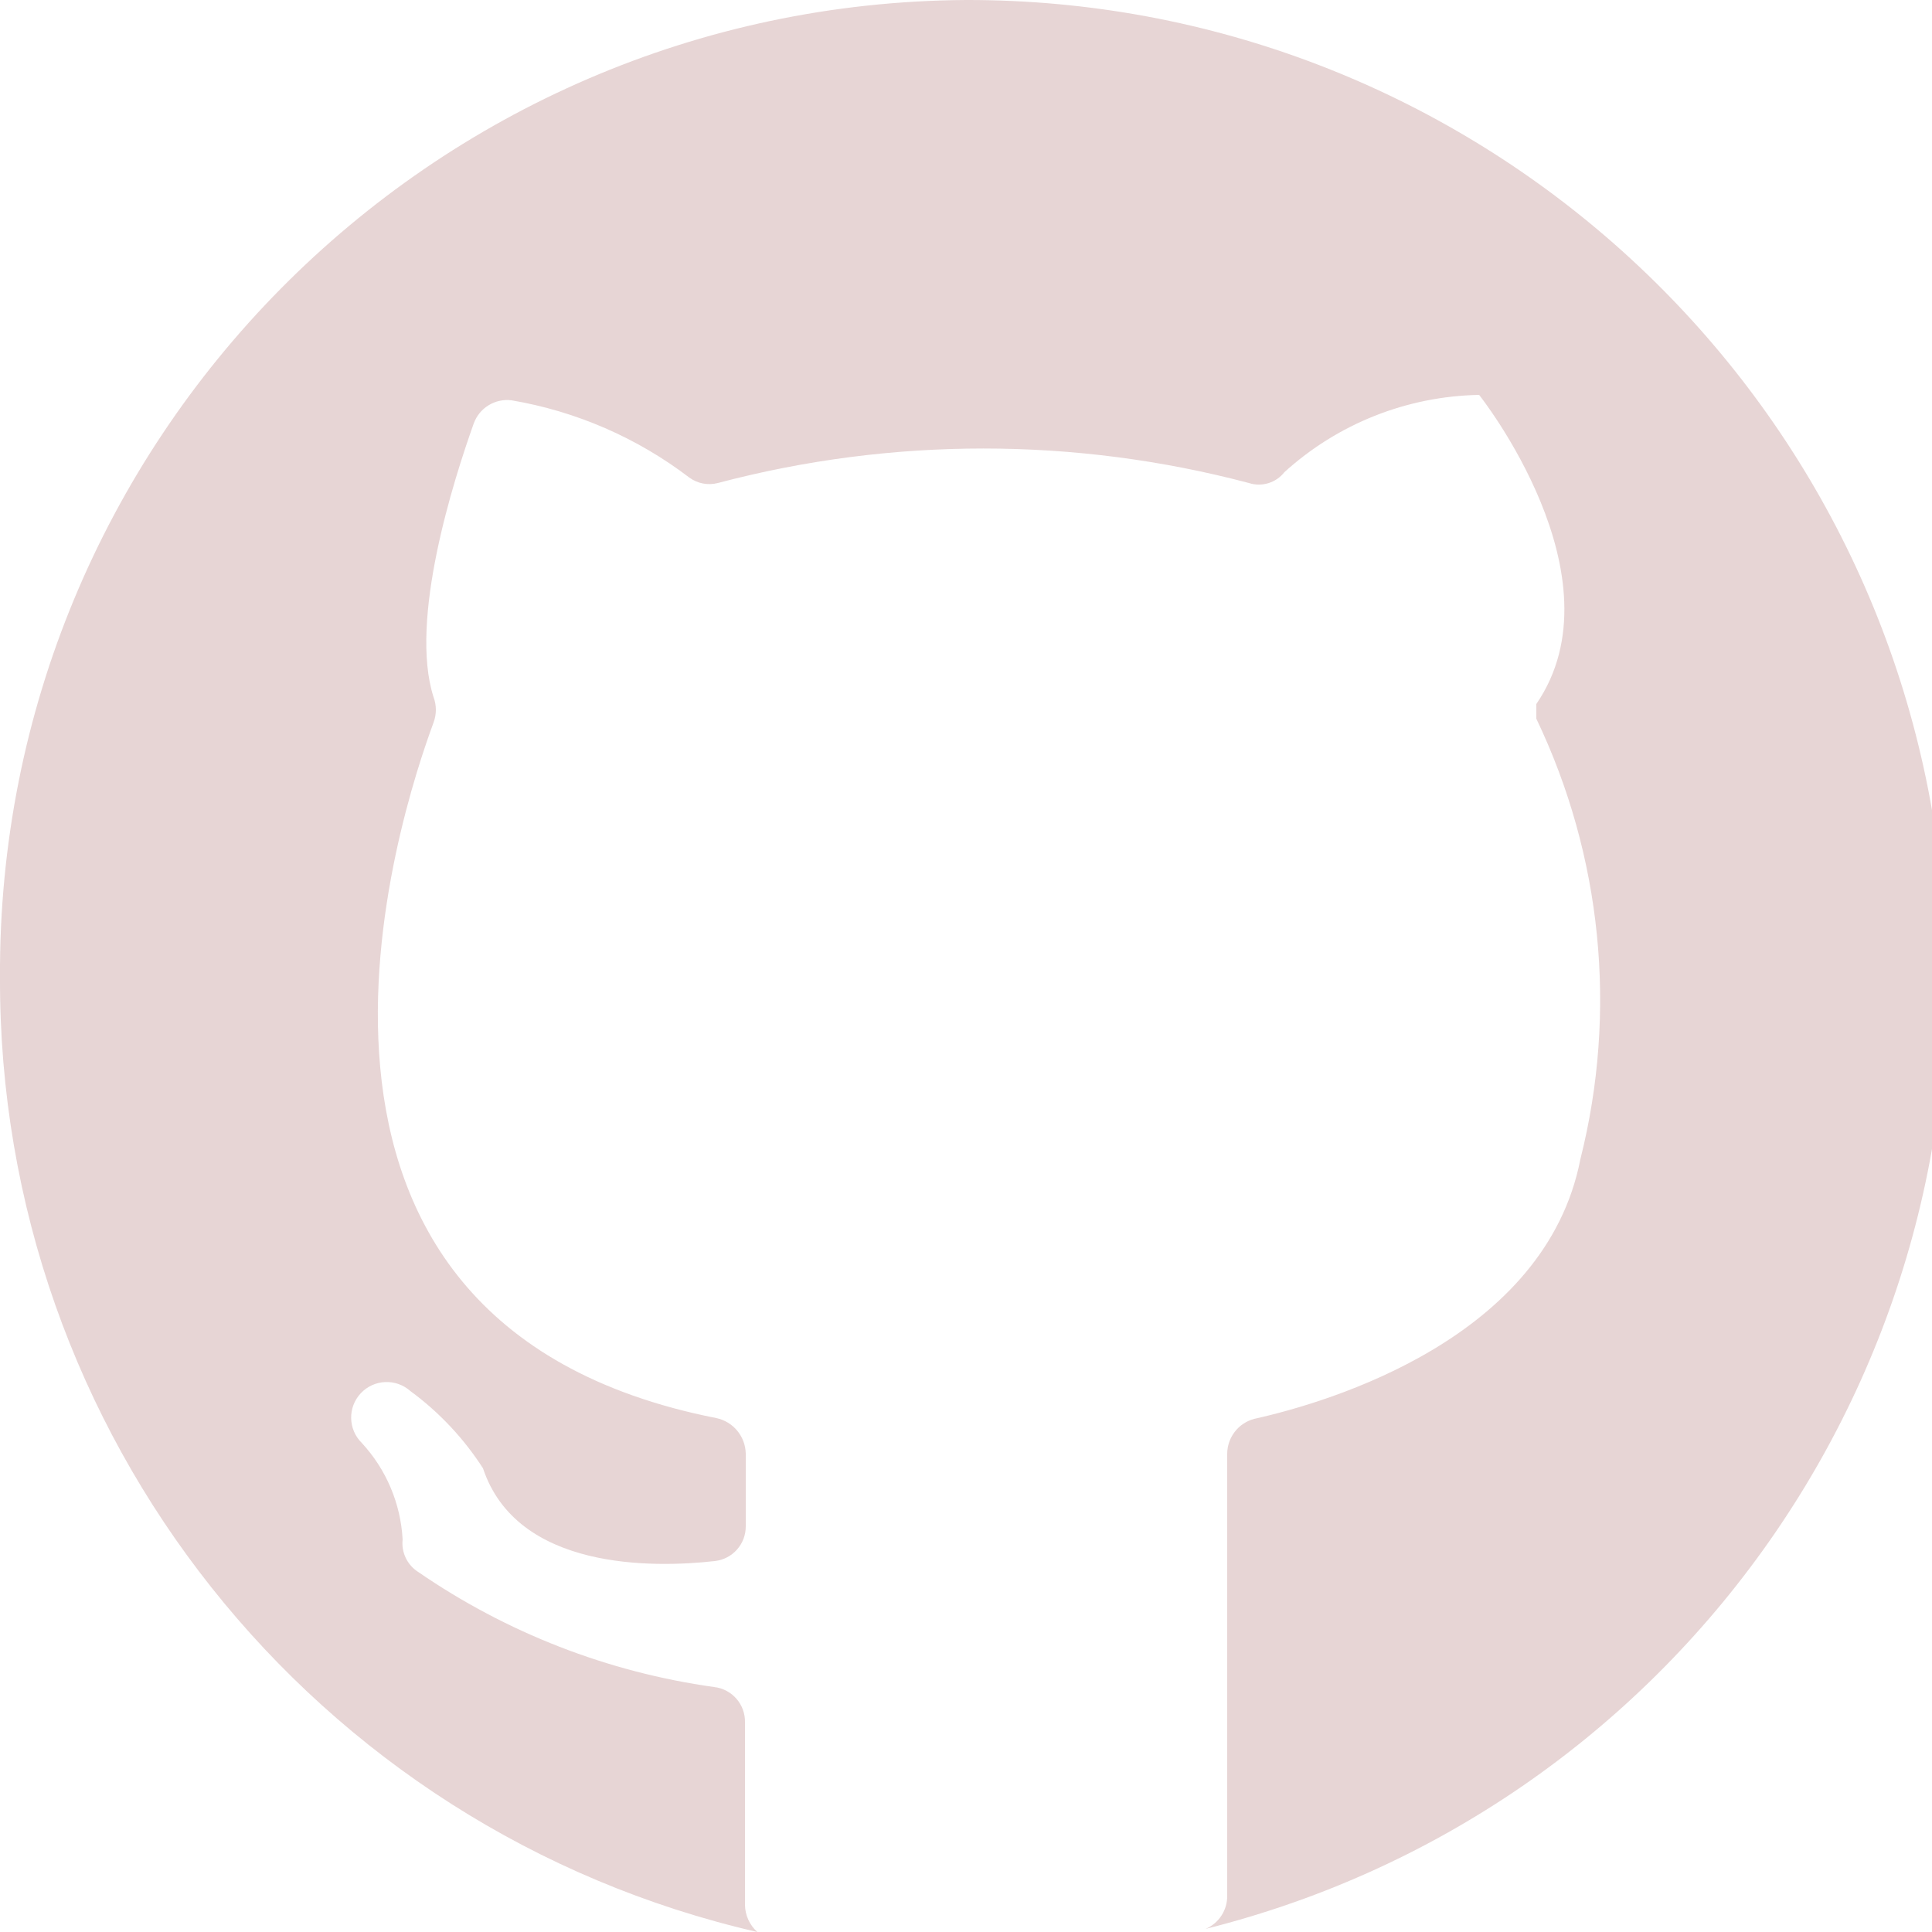
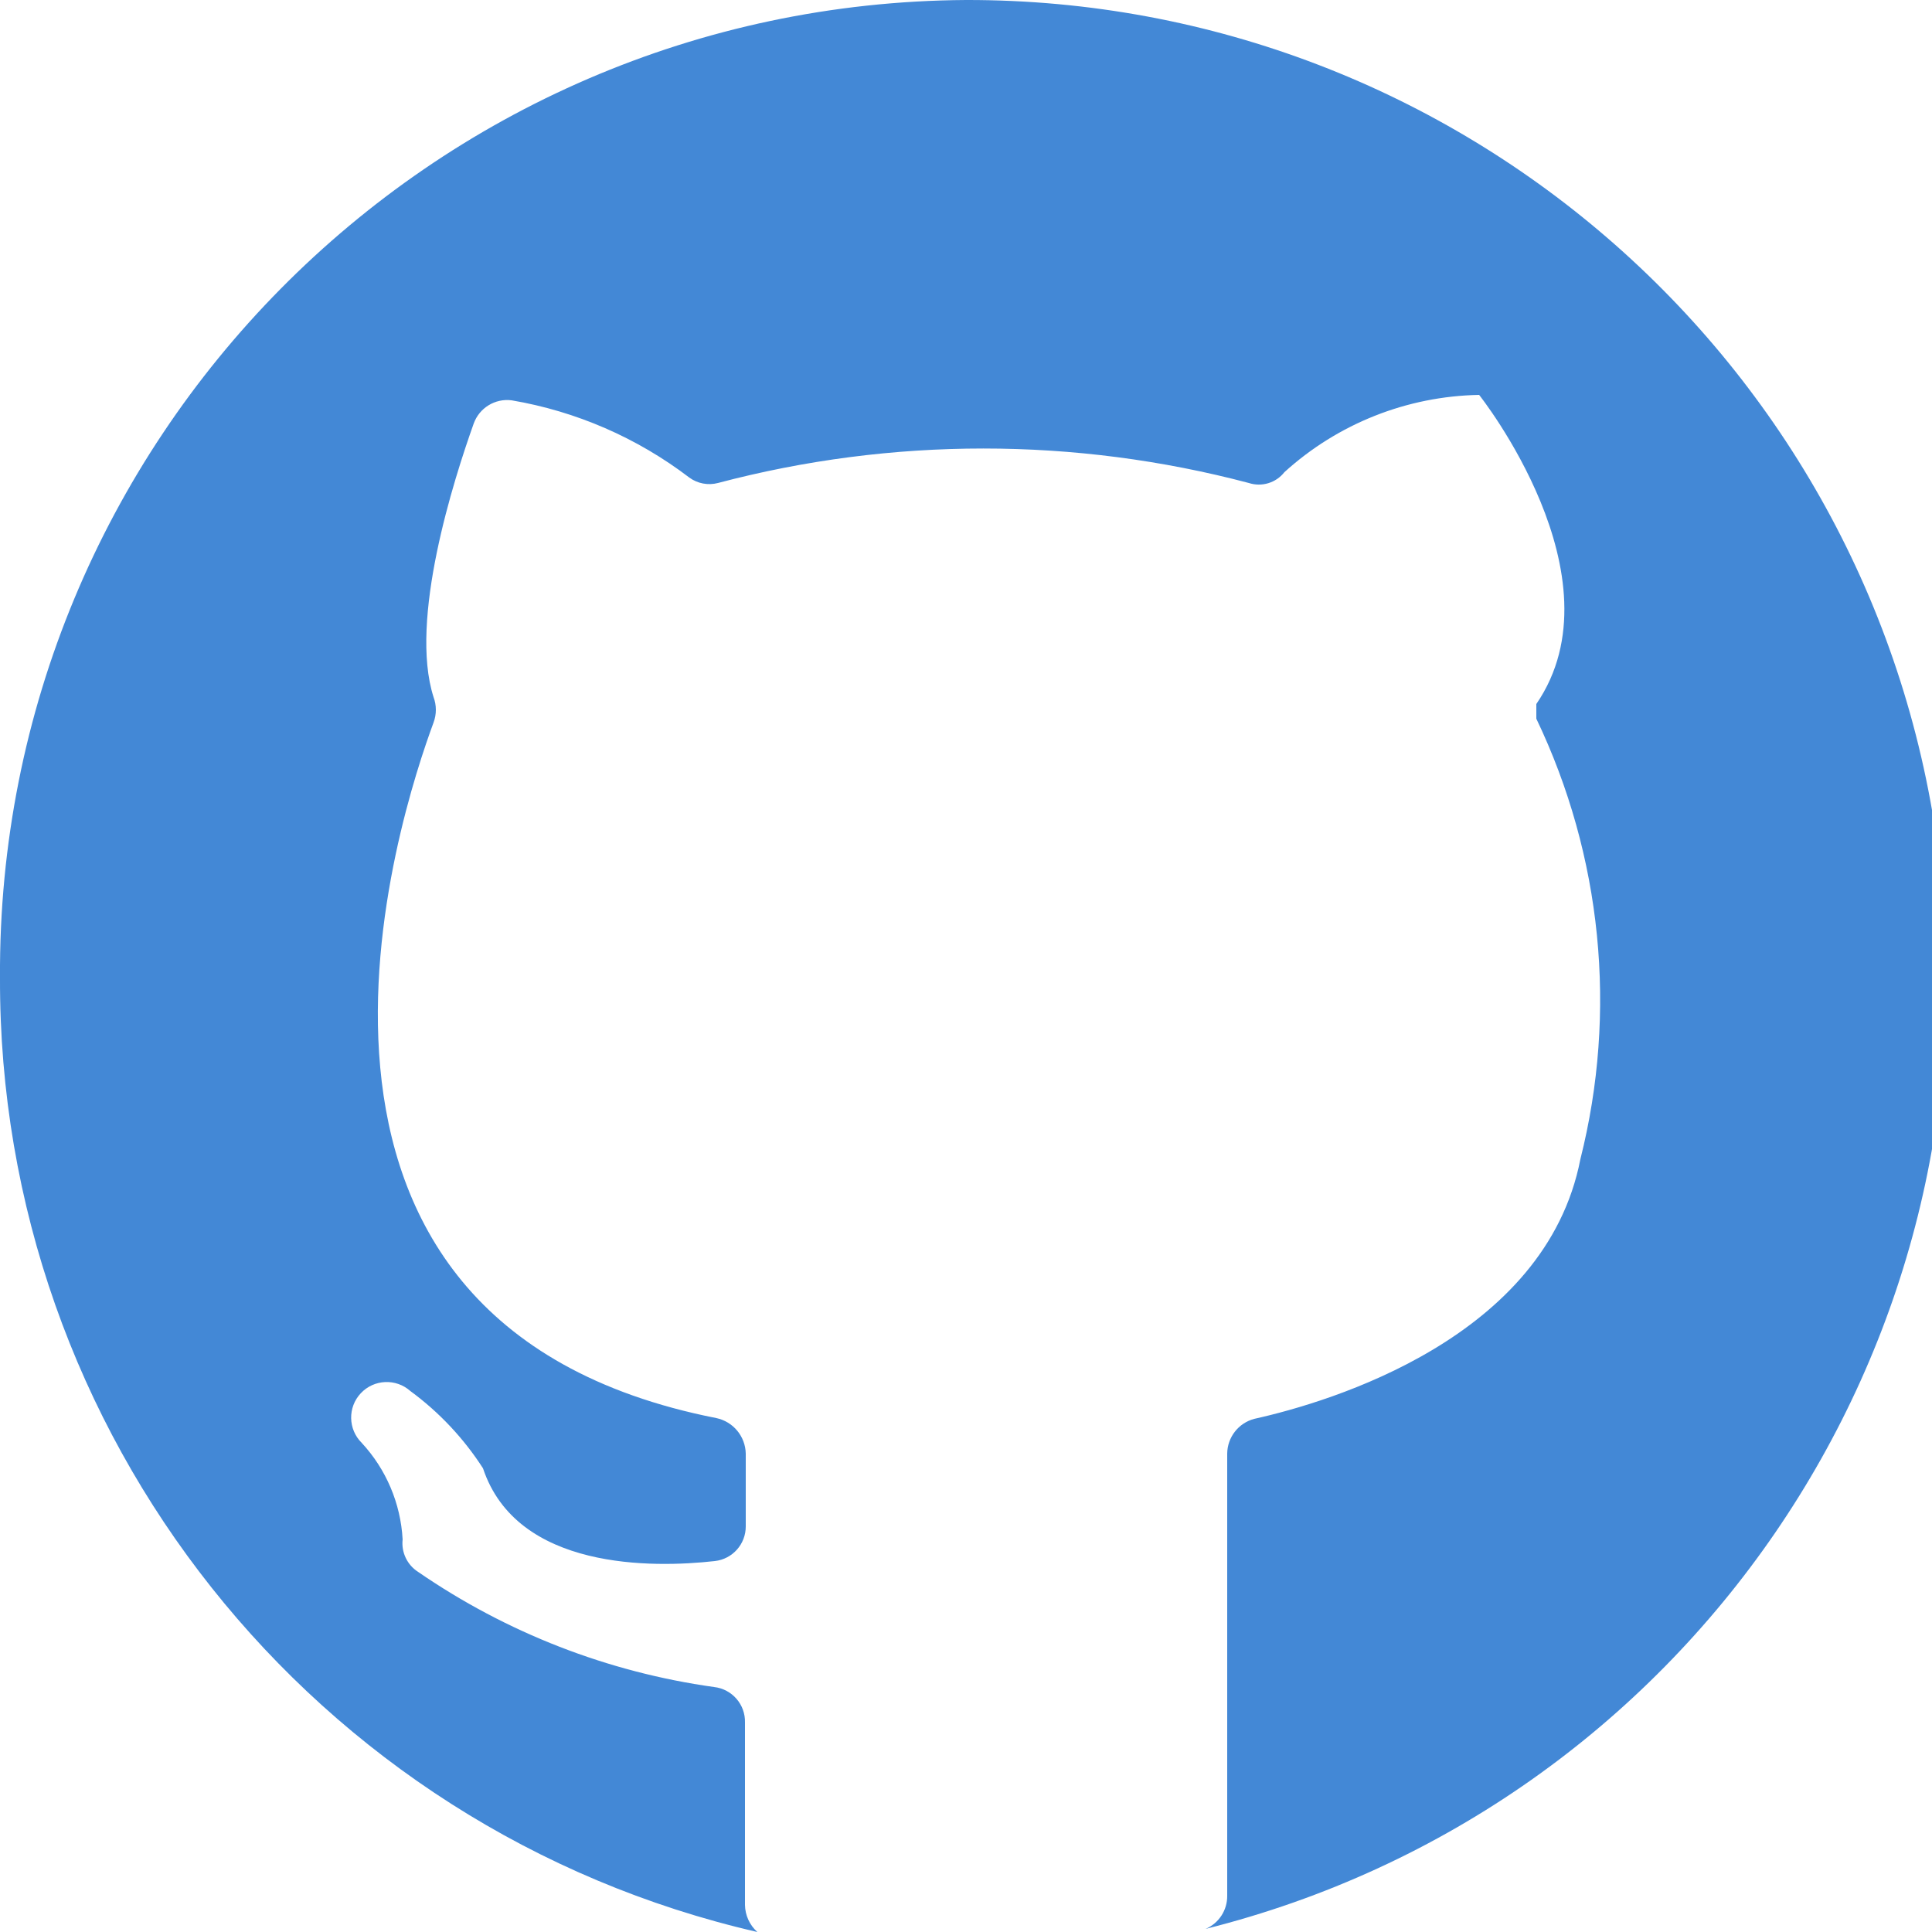
<svg xmlns="http://www.w3.org/2000/svg" viewBox="0 0 25 25">
  <defs>
-     <style>.cls-1{fill:#e7d5d5;}</style>
+     <style>.cls-1{fill:#4388d6;}</style>
  </defs>
  <g id="Layer_2" data-name="Layer 2">
    <g id="Layer_1-2" data-name="Layer 1">
      <path class="cls-1" d="M0,12.65A12.63,12.63,0,0,0,9.8,25a.48.48,0,0,1-.16-.35V22.29a.45.45,0,0,0-.4-.46,8.93,8.93,0,0,1-3.83-1.49.44.44,0,0,1-.2-.42,2,2,0,0,0-.53-1.25A.46.46,0,0,1,5.31,18a3.77,3.77,0,0,1,.94,1c.44,1.32,2.2,1.29,3,1.2a.45.45,0,0,0,.4-.45v-.94a.48.48,0,0,0-.38-.46c-6.3-1.24-4.08-7.86-3.66-9a.47.47,0,0,0,0-.33c-.32-1,.26-2.81.52-3.54a.46.46,0,0,1,.49-.3,5.24,5.24,0,0,1,2.3,1,.44.44,0,0,0,.37.07,13.44,13.44,0,0,1,6.87,0,.42.42,0,0,0,.46-.14,3.85,3.85,0,0,1,2.52-1s1.87,2.35.74,4c0,.06,0,.13,0,.19A8.43,8.43,0,0,1,20.45,15c-.45,2.31-3.23,3.14-4.22,3.36a.47.47,0,0,0-.35.45v5.72a.46.46,0,0,1-.28.43A12.67,12.67,0,0,0,12.5,0,12.58,12.58,0,0,0,0,12.65" />
    </g>
  </g>
</svg>
